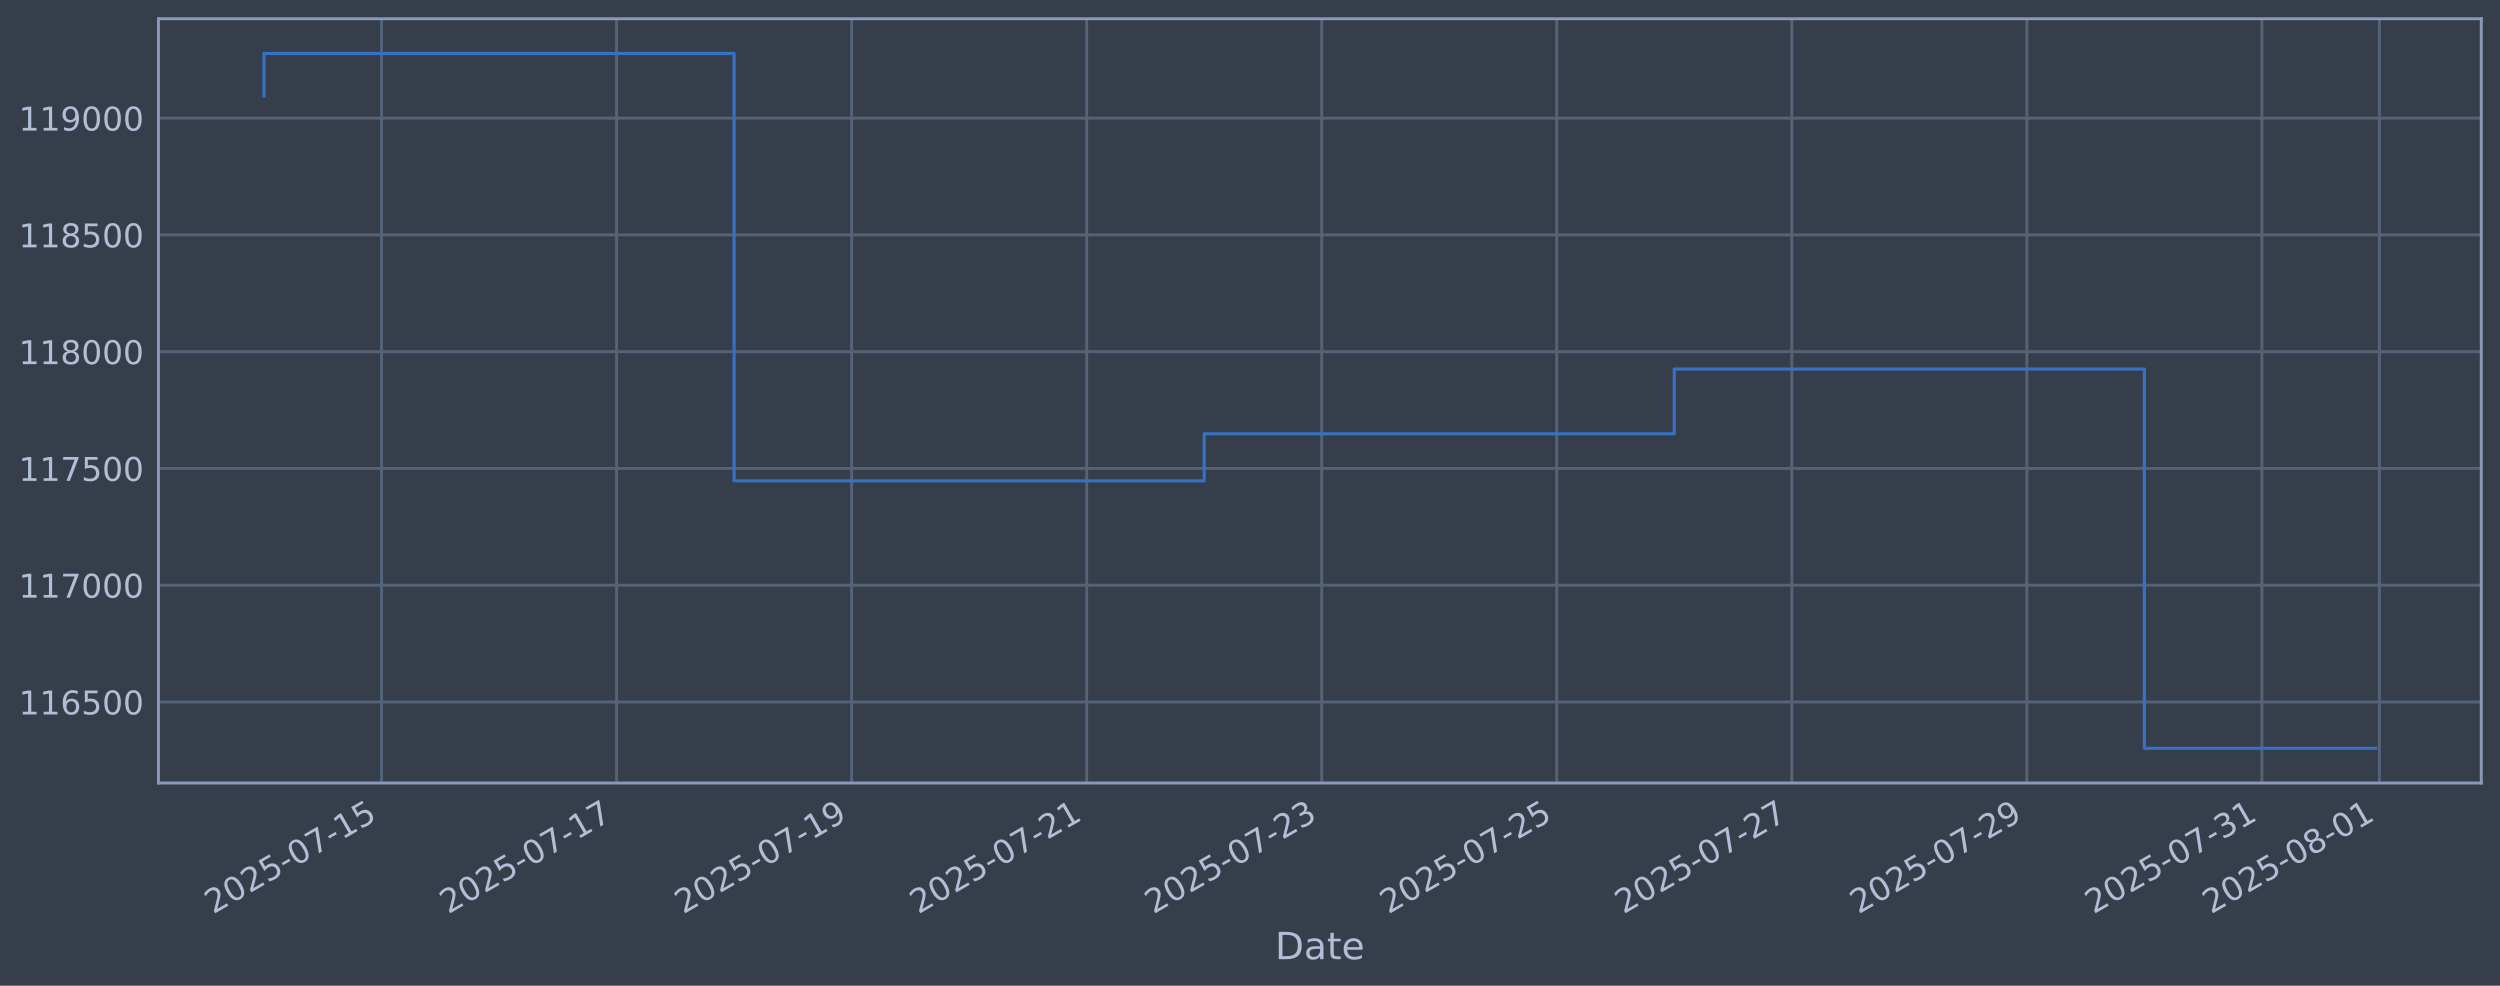
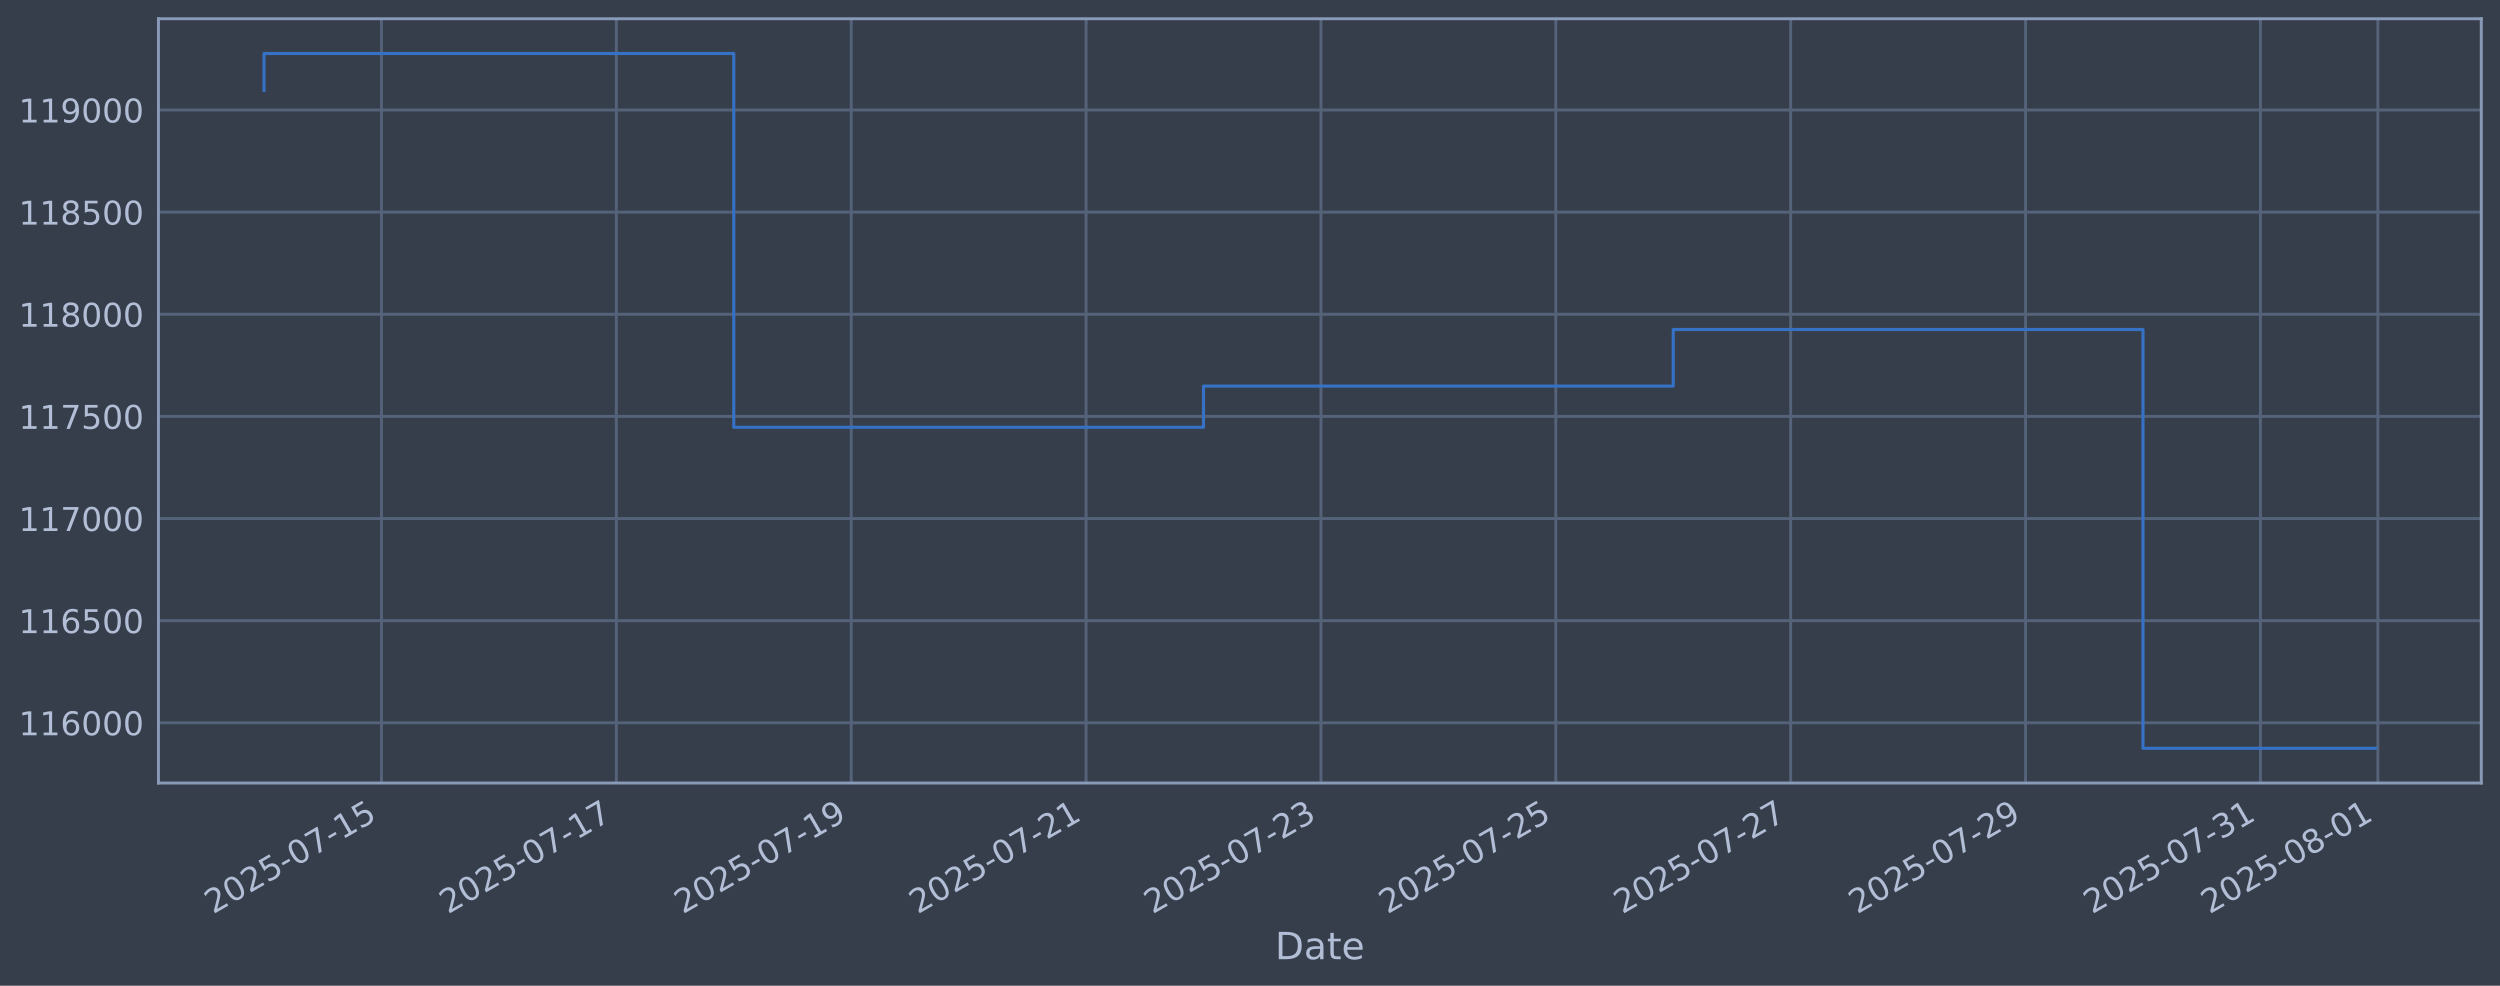
<svg xmlns="http://www.w3.org/2000/svg" xmlns:xlink="http://www.w3.org/1999/xlink" width="960.9pt" height="378.87pt" viewBox="0 0 960.9 378.87" version="1.1">
  <defs>
    <style type="text/css">*{stroke-linejoin: round; stroke-linecap: butt}</style>
  </defs>
  <g id="figure_1">
    <g id="patch_1">
      <path d="M 0 378.87  L 960.9 378.87  L 960.9 0  L 0 0  z " style="fill: #373e4b" />
    </g>
    <g id="axes_1">
      <g id="patch_2">
        <path d="M 60.901 300.96  L 953.701 300.96  L 953.701 7.2  L 60.901 7.2  z " style="fill: #373e4b" />
      </g>
      <g id="matplotlib.axis_1">
        <g id="xtick_1">
          <g id="line2d_1">
-             <path d="M 146.653 300.96  L 146.653 7.2  " clip-path="url(#p78477dc98f)" style="fill: none; stroke: #546379; stroke-width: 1.12; stroke-linecap: square" />
+             <path d="M 146.62 300.96  L 146.62 7.2  " clip-path="url(#p69bd492949)" style="fill: none; stroke: #546379; stroke-width: 1.12; stroke-linecap: square" />
          </g>
          <g id="line2d_2" />
          <g id="text_1">
-             <g style="fill: #b1bed6" transform="translate(81.92715 351.4642) rotate(-30) scale(0.126 -0.126)">
+             <g style="fill: #b1bed6" transform="translate(81.89412 351.4642) rotate(-30) scale(0.126 -0.126)">
              <defs>
                <path id="DejaVuSans-32" d="M 1228 531  L 3431 531  L 3431 0  L 469 0  L 469 531  Q 828 903 1448 1529  Q 2069 2156 2228 2338  Q 2531 2678 2651 2914  Q 2772 3150 2772 3378  Q 2772 3750 2511 3984  Q 2250 4219 1831 4219  Q 1534 4219 1204 4116  Q 875 4013 500 3803  L 500 4441  Q 881 4594 1212 4672  Q 1544 4750 1819 4750  Q 2544 4750 2975 4387  Q 3406 4025 3406 3419  Q 3406 3131 3298 2873  Q 3191 2616 2906 2266  Q 2828 2175 2409 1742  Q 1991 1309 1228 531  z " transform="scale(0.015625)" />
                <path id="DejaVuSans-30" d="M 2034 4250  Q 1547 4250 1301 3770  Q 1056 3291 1056 2328  Q 1056 1369 1301 889  Q 1547 409 2034 409  Q 2525 409 2770 889  Q 3016 1369 3016 2328  Q 3016 3291 2770 3770  Q 2525 4250 2034 4250  z M 2034 4750  Q 2819 4750 3233 4129  Q 3647 3509 3647 2328  Q 3647 1150 3233 529  Q 2819 -91 2034 -91  Q 1250 -91 836 529  Q 422 1150 422 2328  Q 422 3509 836 4129  Q 1250 4750 2034 4750  z " transform="scale(0.015625)" />
                <path id="DejaVuSans-35" d="M 691 4666  L 3169 4666  L 3169 4134  L 1269 4134  L 1269 2991  Q 1406 3038 1543 3061  Q 1681 3084 1819 3084  Q 2600 3084 3056 2656  Q 3513 2228 3513 1497  Q 3513 744 3044 326  Q 2575 -91 1722 -91  Q 1428 -91 1123 -41  Q 819 9 494 109  L 494 744  Q 775 591 1075 516  Q 1375 441 1709 441  Q 2250 441 2565 725  Q 2881 1009 2881 1497  Q 2881 1984 2565 2268  Q 2250 2553 1709 2553  Q 1456 2553 1204 2497  Q 953 2441 691 2322  L 691 4666  z " transform="scale(0.015625)" />
                <path id="DejaVuSans-2d" d="M 313 2009  L 1997 2009  L 1997 1497  L 313 1497  L 313 2009  z " transform="scale(0.015625)" />
                <path id="DejaVuSans-37" d="M 525 4666  L 3525 4666  L 3525 4397  L 1831 0  L 1172 0  L 2766 4134  L 525 4134  L 525 4666  z " transform="scale(0.015625)" />
                <path id="DejaVuSans-31" d="M 794 531  L 1825 531  L 1825 4091  L 703 3866  L 703 4441  L 1819 4666  L 2450 4666  L 2450 531  L 3481 531  L 3481 0  L 794 0  L 794 531  z " transform="scale(0.015625)" />
              </defs>
              <use xlink:href="#DejaVuSans-32" />
              <use xlink:href="#DejaVuSans-30" transform="translate(63.62305 0)" />
              <use xlink:href="#DejaVuSans-32" transform="translate(127.2461 0)" />
              <use xlink:href="#DejaVuSans-35" transform="translate(190.8691 0)" />
              <use xlink:href="#DejaVuSans-2d" transform="translate(254.4922 0)" />
              <use xlink:href="#DejaVuSans-30" transform="translate(290.5762 0)" />
              <use xlink:href="#DejaVuSans-37" transform="translate(354.1992 0)" />
              <use xlink:href="#DejaVuSans-2d" transform="translate(417.8223 0)" />
              <use xlink:href="#DejaVuSans-31" transform="translate(453.9062 0)" />
              <use xlink:href="#DejaVuSans-35" transform="translate(517.5293 0)" />
            </g>
          </g>
        </g>
        <g id="xtick_2">
          <g id="line2d_3">
-             <path d="M 236.993 300.96  L 236.993 7.2  " clip-path="url(#p78477dc98f)" style="fill: none; stroke: #546379; stroke-width: 1.12; stroke-linecap: square" />
+             <path d="M 236.894 300.96  L 236.894 7.2  " clip-path="url(#p69bd492949)" style="fill: none; stroke: #546379; stroke-width: 1.12; stroke-linecap: square" />
          </g>
          <g id="line2d_4" />
          <g id="text_2">
-             <g style="fill: #b1bed6" transform="translate(172.2678 351.4642) rotate(-30) scale(0.126 -0.126)">
+             <g style="fill: #b1bed6" transform="translate(172.1687 351.4642) rotate(-30) scale(0.126 -0.126)">
              <use xlink:href="#DejaVuSans-32" />
              <use xlink:href="#DejaVuSans-30" transform="translate(63.62305 0)" />
              <use xlink:href="#DejaVuSans-32" transform="translate(127.2461 0)" />
              <use xlink:href="#DejaVuSans-35" transform="translate(190.8691 0)" />
              <use xlink:href="#DejaVuSans-2d" transform="translate(254.4922 0)" />
              <use xlink:href="#DejaVuSans-30" transform="translate(290.5762 0)" />
              <use xlink:href="#DejaVuSans-37" transform="translate(354.1992 0)" />
              <use xlink:href="#DejaVuSans-2d" transform="translate(417.8223 0)" />
              <use xlink:href="#DejaVuSans-31" transform="translate(453.9062 0)" />
              <use xlink:href="#DejaVuSans-37" transform="translate(517.5293 0)" />
            </g>
          </g>
        </g>
        <g id="xtick_3">
          <g id="line2d_5">
-             <path d="M 327.334 300.96  L 327.334 7.2  " clip-path="url(#p78477dc98f)" style="fill: none; stroke: #546379; stroke-width: 1.12; stroke-linecap: square" />
+             <path d="M 327.169 300.96  L 327.169 7.2  " clip-path="url(#p69bd492949)" style="fill: none; stroke: #546379; stroke-width: 1.12; stroke-linecap: square" />
          </g>
          <g id="line2d_6" />
          <g id="text_3">
-             <g style="fill: #b1bed6" transform="translate(262.6085 351.4642) rotate(-30) scale(0.126 -0.126)">
+             <g style="fill: #b1bed6" transform="translate(262.4434 351.4642) rotate(-30) scale(0.126 -0.126)">
              <defs>
                <path id="DejaVuSans-39" d="M 703 97  L 703 672  Q 941 559 1184 500  Q 1428 441 1663 441  Q 2288 441 2617 861  Q 2947 1281 2994 2138  Q 2813 1869 2534 1725  Q 2256 1581 1919 1581  Q 1219 1581 811 2004  Q 403 2428 403 3163  Q 403 3881 828 4315  Q 1253 4750 1959 4750  Q 2769 4750 3195 4129  Q 3622 3509 3622 2328  Q 3622 1225 3098 567  Q 2575 -91 1691 -91  Q 1453 -91 1209 -44  Q 966 3 703 97  z M 1959 2075  Q 2384 2075 2632 2365  Q 2881 2656 2881 3163  Q 2881 3666 2632 3958  Q 2384 4250 1959 4250  Q 1534 4250 1286 3958  Q 1038 3666 1038 3163  Q 1038 2656 1286 2365  Q 1534 2075 1959 2075  z " transform="scale(0.015625)" />
              </defs>
              <use xlink:href="#DejaVuSans-32" />
              <use xlink:href="#DejaVuSans-30" transform="translate(63.62305 0)" />
              <use xlink:href="#DejaVuSans-32" transform="translate(127.2461 0)" />
              <use xlink:href="#DejaVuSans-35" transform="translate(190.8691 0)" />
              <use xlink:href="#DejaVuSans-2d" transform="translate(254.4922 0)" />
              <use xlink:href="#DejaVuSans-30" transform="translate(290.5762 0)" />
              <use xlink:href="#DejaVuSans-37" transform="translate(354.1992 0)" />
              <use xlink:href="#DejaVuSans-2d" transform="translate(417.8223 0)" />
              <use xlink:href="#DejaVuSans-31" transform="translate(453.9062 0)" />
              <use xlink:href="#DejaVuSans-39" transform="translate(517.5293 0)" />
            </g>
          </g>
        </g>
        <g id="xtick_4">
          <g id="line2d_7">
-             <path d="M 417.675 300.96  L 417.675 7.2  " clip-path="url(#p78477dc98f)" style="fill: none; stroke: #546379; stroke-width: 1.12; stroke-linecap: square" />
+             <path d="M 417.443 300.96  L 417.443 7.2  " clip-path="url(#p69bd492949)" style="fill: none; stroke: #546379; stroke-width: 1.12; stroke-linecap: square" />
          </g>
          <g id="line2d_8" />
          <g id="text_4">
-             <g style="fill: #b1bed6" transform="translate(352.9492 351.4642) rotate(-30) scale(0.126 -0.126)">
+             <g style="fill: #b1bed6" transform="translate(352.718 351.4642) rotate(-30) scale(0.126 -0.126)">
              <use xlink:href="#DejaVuSans-32" />
              <use xlink:href="#DejaVuSans-30" transform="translate(63.62305 0)" />
              <use xlink:href="#DejaVuSans-32" transform="translate(127.2461 0)" />
              <use xlink:href="#DejaVuSans-35" transform="translate(190.8691 0)" />
              <use xlink:href="#DejaVuSans-2d" transform="translate(254.4922 0)" />
              <use xlink:href="#DejaVuSans-30" transform="translate(290.5762 0)" />
              <use xlink:href="#DejaVuSans-37" transform="translate(354.1992 0)" />
              <use xlink:href="#DejaVuSans-2d" transform="translate(417.8223 0)" />
              <use xlink:href="#DejaVuSans-32" transform="translate(453.9062 0)" />
              <use xlink:href="#DejaVuSans-31" transform="translate(517.5293 0)" />
            </g>
          </g>
        </g>
        <g id="xtick_5">
          <g id="line2d_9">
-             <path d="M 508.015 300.96  L 508.015 7.2  " clip-path="url(#p78477dc98f)" style="fill: none; stroke: #546379; stroke-width: 1.12; stroke-linecap: square" />
+             <path d="M 507.718 300.96  L 507.718 7.2  " clip-path="url(#p69bd492949)" style="fill: none; stroke: #546379; stroke-width: 1.12; stroke-linecap: square" />
          </g>
          <g id="line2d_10" />
          <g id="text_5">
-             <g style="fill: #b1bed6" transform="translate(443.2899 351.4642) rotate(-30) scale(0.126 -0.126)">
+             <g style="fill: #b1bed6" transform="translate(442.9926 351.4642) rotate(-30) scale(0.126 -0.126)">
              <defs>
                <path id="DejaVuSans-33" d="M 2597 2516  Q 3050 2419 3304 2112  Q 3559 1806 3559 1356  Q 3559 666 3084 287  Q 2609 -91 1734 -91  Q 1441 -91 1130 -33  Q 819 25 488 141  L 488 750  Q 750 597 1062 519  Q 1375 441 1716 441  Q 2309 441 2620 675  Q 2931 909 2931 1356  Q 2931 1769 2642 2001  Q 2353 2234 1838 2234  L 1294 2234  L 1294 2753  L 1863 2753  Q 2328 2753 2575 2939  Q 2822 3125 2822 3475  Q 2822 3834 2567 4026  Q 2313 4219 1838 4219  Q 1578 4219 1281 4162  Q 984 4106 628 3988  L 628 4550  Q 988 4650 1302 4700  Q 1616 4750 1894 4750  Q 2613 4750 3031 4423  Q 3450 4097 3450 3541  Q 3450 3153 3228 2886  Q 3006 2619 2597 2516  z " transform="scale(0.015625)" />
              </defs>
              <use xlink:href="#DejaVuSans-32" />
              <use xlink:href="#DejaVuSans-30" transform="translate(63.62305 0)" />
              <use xlink:href="#DejaVuSans-32" transform="translate(127.2461 0)" />
              <use xlink:href="#DejaVuSans-35" transform="translate(190.8691 0)" />
              <use xlink:href="#DejaVuSans-2d" transform="translate(254.4922 0)" />
              <use xlink:href="#DejaVuSans-30" transform="translate(290.5762 0)" />
              <use xlink:href="#DejaVuSans-37" transform="translate(354.1992 0)" />
              <use xlink:href="#DejaVuSans-2d" transform="translate(417.8223 0)" />
              <use xlink:href="#DejaVuSans-32" transform="translate(453.9062 0)" />
              <use xlink:href="#DejaVuSans-33" transform="translate(517.5293 0)" />
            </g>
          </g>
        </g>
        <g id="xtick_6">
          <g id="line2d_11">
-             <path d="M 598.356 300.96  L 598.356 7.2  " clip-path="url(#p78477dc98f)" style="fill: none; stroke: #546379; stroke-width: 1.12; stroke-linecap: square" />
+             <path d="M 597.993 300.96  L 597.993 7.2  " clip-path="url(#p69bd492949)" style="fill: none; stroke: #546379; stroke-width: 1.12; stroke-linecap: square" />
          </g>
          <g id="line2d_12" />
          <g id="text_6">
-             <g style="fill: #b1bed6" transform="translate(533.6305 351.4642) rotate(-30) scale(0.126 -0.126)">
+             <g style="fill: #b1bed6" transform="translate(533.2672 351.4642) rotate(-30) scale(0.126 -0.126)">
              <use xlink:href="#DejaVuSans-32" />
              <use xlink:href="#DejaVuSans-30" transform="translate(63.62305 0)" />
              <use xlink:href="#DejaVuSans-32" transform="translate(127.2461 0)" />
              <use xlink:href="#DejaVuSans-35" transform="translate(190.8691 0)" />
              <use xlink:href="#DejaVuSans-2d" transform="translate(254.4922 0)" />
              <use xlink:href="#DejaVuSans-30" transform="translate(290.5762 0)" />
              <use xlink:href="#DejaVuSans-37" transform="translate(354.1992 0)" />
              <use xlink:href="#DejaVuSans-2d" transform="translate(417.8223 0)" />
              <use xlink:href="#DejaVuSans-32" transform="translate(453.9062 0)" />
              <use xlink:href="#DejaVuSans-35" transform="translate(517.5293 0)" />
            </g>
          </g>
        </g>
        <g id="xtick_7">
          <g id="line2d_13">
-             <path d="M 688.697 300.96  L 688.697 7.2  " clip-path="url(#p78477dc98f)" style="fill: none; stroke: #546379; stroke-width: 1.12; stroke-linecap: square" />
+             <path d="M 688.267 300.96  L 688.267 7.2  " clip-path="url(#p69bd492949)" style="fill: none; stroke: #546379; stroke-width: 1.12; stroke-linecap: square" />
          </g>
          <g id="line2d_14" />
          <g id="text_7">
-             <g style="fill: #b1bed6" transform="translate(623.9712 351.4642) rotate(-30) scale(0.126 -0.126)">
+             <g style="fill: #b1bed6" transform="translate(623.5419 351.4642) rotate(-30) scale(0.126 -0.126)">
              <use xlink:href="#DejaVuSans-32" />
              <use xlink:href="#DejaVuSans-30" transform="translate(63.62305 0)" />
              <use xlink:href="#DejaVuSans-32" transform="translate(127.2461 0)" />
              <use xlink:href="#DejaVuSans-35" transform="translate(190.8691 0)" />
              <use xlink:href="#DejaVuSans-2d" transform="translate(254.4922 0)" />
              <use xlink:href="#DejaVuSans-30" transform="translate(290.5762 0)" />
              <use xlink:href="#DejaVuSans-37" transform="translate(354.1992 0)" />
              <use xlink:href="#DejaVuSans-2d" transform="translate(417.8223 0)" />
              <use xlink:href="#DejaVuSans-32" transform="translate(453.9062 0)" />
              <use xlink:href="#DejaVuSans-37" transform="translate(517.5293 0)" />
            </g>
          </g>
        </g>
        <g id="xtick_8">
          <g id="line2d_15">
-             <path d="M 779.037 300.96  L 779.037 7.2  " clip-path="url(#p78477dc98f)" style="fill: none; stroke: #546379; stroke-width: 1.12; stroke-linecap: square" />
+             <path d="M 778.542 300.96  L 778.542 7.2  " clip-path="url(#p69bd492949)" style="fill: none; stroke: #546379; stroke-width: 1.12; stroke-linecap: square" />
          </g>
          <g id="line2d_16" />
          <g id="text_8">
-             <g style="fill: #b1bed6" transform="translate(714.3119 351.4642) rotate(-30) scale(0.126 -0.126)">
+             <g style="fill: #b1bed6" transform="translate(713.8165 351.4642) rotate(-30) scale(0.126 -0.126)">
              <use xlink:href="#DejaVuSans-32" />
              <use xlink:href="#DejaVuSans-30" transform="translate(63.62305 0)" />
              <use xlink:href="#DejaVuSans-32" transform="translate(127.2461 0)" />
              <use xlink:href="#DejaVuSans-35" transform="translate(190.8691 0)" />
              <use xlink:href="#DejaVuSans-2d" transform="translate(254.4922 0)" />
              <use xlink:href="#DejaVuSans-30" transform="translate(290.5762 0)" />
              <use xlink:href="#DejaVuSans-37" transform="translate(354.1992 0)" />
              <use xlink:href="#DejaVuSans-2d" transform="translate(417.8223 0)" />
              <use xlink:href="#DejaVuSans-32" transform="translate(453.9062 0)" />
              <use xlink:href="#DejaVuSans-39" transform="translate(517.5293 0)" />
            </g>
          </g>
        </g>
        <g id="xtick_9">
          <g id="line2d_17">
-             <path d="M 869.378 300.96  L 869.378 7.2  " clip-path="url(#p78477dc98f)" style="fill: none; stroke: #546379; stroke-width: 1.12; stroke-linecap: square" />
+             <path d="M 868.817 300.96  L 868.817 7.2  " clip-path="url(#p69bd492949)" style="fill: none; stroke: #546379; stroke-width: 1.12; stroke-linecap: square" />
          </g>
          <g id="line2d_18" />
          <g id="text_9">
-             <g style="fill: #b1bed6" transform="translate(804.6526 351.4642) rotate(-30) scale(0.126 -0.126)">
+             <g style="fill: #b1bed6" transform="translate(804.0911 351.4642) rotate(-30) scale(0.126 -0.126)">
              <use xlink:href="#DejaVuSans-32" />
              <use xlink:href="#DejaVuSans-30" transform="translate(63.62305 0)" />
              <use xlink:href="#DejaVuSans-32" transform="translate(127.2461 0)" />
              <use xlink:href="#DejaVuSans-35" transform="translate(190.8691 0)" />
              <use xlink:href="#DejaVuSans-2d" transform="translate(254.4922 0)" />
              <use xlink:href="#DejaVuSans-30" transform="translate(290.5762 0)" />
              <use xlink:href="#DejaVuSans-37" transform="translate(354.1992 0)" />
              <use xlink:href="#DejaVuSans-2d" transform="translate(417.8223 0)" />
              <use xlink:href="#DejaVuSans-33" transform="translate(453.9062 0)" />
              <use xlink:href="#DejaVuSans-31" transform="translate(517.5293 0)" />
            </g>
          </g>
        </g>
        <g id="xtick_10">
          <g id="line2d_19">
-             <path d="M 914.548 300.96  L 914.548 7.2  " clip-path="url(#p78477dc98f)" style="fill: none; stroke: #546379; stroke-width: 1.12; stroke-linecap: square" />
+             <path d="M 913.954 300.96  L 913.954 7.2  " clip-path="url(#p69bd492949)" style="fill: none; stroke: #546379; stroke-width: 1.12; stroke-linecap: square" />
          </g>
          <g id="line2d_20" />
          <g id="text_10">
-             <g style="fill: #b1bed6" transform="translate(849.8229 351.4642) rotate(-30) scale(0.126 -0.126)">
+             <g style="fill: #b1bed6" transform="translate(849.2284 351.4642) rotate(-30) scale(0.126 -0.126)">
              <defs>
                <path id="DejaVuSans-38" d="M 2034 2216  Q 1584 2216 1326 1975  Q 1069 1734 1069 1313  Q 1069 891 1326 650  Q 1584 409 2034 409  Q 2484 409 2743 651  Q 3003 894 3003 1313  Q 3003 1734 2745 1975  Q 2488 2216 2034 2216  z M 1403 2484  Q 997 2584 770 2862  Q 544 3141 544 3541  Q 544 4100 942 4425  Q 1341 4750 2034 4750  Q 2731 4750 3128 4425  Q 3525 4100 3525 3541  Q 3525 3141 3298 2862  Q 3072 2584 2669 2484  Q 3125 2378 3379 2068  Q 3634 1759 3634 1313  Q 3634 634 3220 271  Q 2806 -91 2034 -91  Q 1263 -91 848 271  Q 434 634 434 1313  Q 434 1759 690 2068  Q 947 2378 1403 2484  z M 1172 3481  Q 1172 3119 1398 2916  Q 1625 2713 2034 2713  Q 2441 2713 2670 2916  Q 2900 3119 2900 3481  Q 2900 3844 2670 4047  Q 2441 4250 2034 4250  Q 1625 4250 1398 4047  Q 1172 3844 1172 3481  z " transform="scale(0.015625)" />
              </defs>
              <use xlink:href="#DejaVuSans-32" />
              <use xlink:href="#DejaVuSans-30" transform="translate(63.62305 0)" />
              <use xlink:href="#DejaVuSans-32" transform="translate(127.2461 0)" />
              <use xlink:href="#DejaVuSans-35" transform="translate(190.8691 0)" />
              <use xlink:href="#DejaVuSans-2d" transform="translate(254.4922 0)" />
              <use xlink:href="#DejaVuSans-30" transform="translate(290.5762 0)" />
              <use xlink:href="#DejaVuSans-38" transform="translate(354.1992 0)" />
              <use xlink:href="#DejaVuSans-2d" transform="translate(417.8223 0)" />
              <use xlink:href="#DejaVuSans-30" transform="translate(453.9062 0)" />
              <use xlink:href="#DejaVuSans-31" transform="translate(517.5293 0)" />
            </g>
          </g>
        </g>
        <g id="text_11">
          <g style="fill: #b1bed6" transform="translate(490.0914 368.6753) scale(0.144 -0.144)">
            <defs>
              <path id="DejaVuSans-44" d="M 1259 4147  L 1259 519  L 2022 519  Q 2988 519 3436 956  Q 3884 1394 3884 2338  Q 3884 3275 3436 3711  Q 2988 4147 2022 4147  L 1259 4147  z M 628 4666  L 1925 4666  Q 3281 4666 3915 4102  Q 4550 3538 4550 2338  Q 4550 1131 3912 565  Q 3275 0 1925 0  L 628 0  L 628 4666  z " transform="scale(0.015625)" />
              <path id="DejaVuSans-61" d="M 2194 1759  Q 1497 1759 1228 1600  Q 959 1441 959 1056  Q 959 750 1161 570  Q 1363 391 1709 391  Q 2188 391 2477 730  Q 2766 1069 2766 1631  L 2766 1759  L 2194 1759  z M 3341 1997  L 3341 0  L 2766 0  L 2766 531  Q 2569 213 2275 61  Q 1981 -91 1556 -91  Q 1019 -91 701 211  Q 384 513 384 1019  Q 384 1609 779 1909  Q 1175 2209 1959 2209  L 2766 2209  L 2766 2266  Q 2766 2663 2505 2880  Q 2244 3097 1772 3097  Q 1472 3097 1187 3025  Q 903 2953 641 2809  L 641 3341  Q 956 3463 1253 3523  Q 1550 3584 1831 3584  Q 2591 3584 2966 3190  Q 3341 2797 3341 1997  z " transform="scale(0.015625)" />
              <path id="DejaVuSans-74" d="M 1172 4494  L 1172 3500  L 2356 3500  L 2356 3053  L 1172 3053  L 1172 1153  Q 1172 725 1289 603  Q 1406 481 1766 481  L 2356 481  L 2356 0  L 1766 0  Q 1100 0 847 248  Q 594 497 594 1153  L 594 3053  L 172 3053  L 172 3500  L 594 3500  L 594 4494  L 1172 4494  z " transform="scale(0.015625)" />
              <path id="DejaVuSans-65" d="M 3597 1894  L 3597 1613  L 953 1613  Q 991 1019 1311 708  Q 1631 397 2203 397  Q 2534 397 2845 478  Q 3156 559 3463 722  L 3463 178  Q 3153 47 2828 -22  Q 2503 -91 2169 -91  Q 1331 -91 842 396  Q 353 884 353 1716  Q 353 2575 817 3079  Q 1281 3584 2069 3584  Q 2775 3584 3186 3129  Q 3597 2675 3597 1894  z M 3022 2063  Q 3016 2534 2758 2815  Q 2500 3097 2075 3097  Q 1594 3097 1305 2825  Q 1016 2553 972 2059  L 3022 2063  z " transform="scale(0.015625)" />
            </defs>
            <use xlink:href="#DejaVuSans-44" />
            <use xlink:href="#DejaVuSans-61" transform="translate(77.00195 0)" />
            <use xlink:href="#DejaVuSans-74" transform="translate(138.2812 0)" />
            <use xlink:href="#DejaVuSans-65" transform="translate(177.4902 0)" />
          </g>
        </g>
      </g>
      <g id="matplotlib.axis_2">
        <g id="ytick_1">
          <g id="line2d_21">
-             <path d="M 60.901 269.814  L 953.701 269.814  " clip-path="url(#p78477dc98f)" style="fill: none; stroke: #546379; stroke-width: 1.12; stroke-linecap: square" />
+             <path d="M 60.901 277.809  L 953.701 277.809  " clip-path="url(#p69bd492949)" style="fill: none; stroke: #546379; stroke-width: 1.12; stroke-linecap: square" />
          </g>
          <g id="line2d_22" />
          <g id="text_12">
-             <g style="fill: #b1bed6" transform="translate(7.2 274.6009) scale(0.126 -0.126)">
+             <g style="fill: #b1bed6" transform="translate(7.2 282.5957) scale(0.126 -0.126)">
              <defs>
                <path id="DejaVuSans-36" d="M 2113 2584  Q 1688 2584 1439 2293  Q 1191 2003 1191 1497  Q 1191 994 1439 701  Q 1688 409 2113 409  Q 2538 409 2786 701  Q 3034 994 3034 1497  Q 3034 2003 2786 2293  Q 2538 2584 2113 2584  z M 3366 4563  L 3366 3988  Q 3128 4100 2886 4159  Q 2644 4219 2406 4219  Q 1781 4219 1451 3797  Q 1122 3375 1075 2522  Q 1259 2794 1537 2939  Q 1816 3084 2150 3084  Q 2853 3084 3261 2657  Q 3669 2231 3669 1497  Q 3669 778 3244 343  Q 2819 -91 2113 -91  Q 1303 -91 875 529  Q 447 1150 447 2328  Q 447 3434 972 4092  Q 1497 4750 2381 4750  Q 2619 4750 2861 4703  Q 3103 4656 3366 4563  z " transform="scale(0.015625)" />
              </defs>
              <use xlink:href="#DejaVuSans-31" />
              <use xlink:href="#DejaVuSans-31" transform="translate(63.62305 0)" />
              <use xlink:href="#DejaVuSans-36" transform="translate(127.2461 0)" />
-               <use xlink:href="#DejaVuSans-35" transform="translate(190.8691 0)" />
+               <use xlink:href="#DejaVuSans-30" transform="translate(190.8691 0)" />
              <use xlink:href="#DejaVuSans-30" transform="translate(254.4922 0)" />
              <use xlink:href="#DejaVuSans-30" transform="translate(318.1152 0)" />
            </g>
          </g>
        </g>
        <g id="ytick_2">
          <g id="line2d_23">
-             <path d="M 60.901 224.932  L 953.701 224.932  " clip-path="url(#p78477dc98f)" style="fill: none; stroke: #546379; stroke-width: 1.12; stroke-linecap: square" />
+             <path d="M 60.901 238.555  L 953.701 238.555  " clip-path="url(#p69bd492949)" style="fill: none; stroke: #546379; stroke-width: 1.12; stroke-linecap: square" />
          </g>
          <g id="line2d_24" />
          <g id="text_13">
-             <g style="fill: #b1bed6" transform="translate(7.2 229.7189) scale(0.126 -0.126)">
+             <g style="fill: #b1bed6" transform="translate(7.2 243.3421) scale(0.126 -0.126)">
+               <use xlink:href="#DejaVuSans-31" />
+               <use xlink:href="#DejaVuSans-31" transform="translate(63.62305 0)" />
+               <use xlink:href="#DejaVuSans-36" transform="translate(127.2461 0)" />
+               <use xlink:href="#DejaVuSans-35" transform="translate(190.8691 0)" />
+               <use xlink:href="#DejaVuSans-30" transform="translate(254.4922 0)" />
+               <use xlink:href="#DejaVuSans-30" transform="translate(318.1152 0)" />
+             </g>
+           </g>
+         </g>
+         <g id="ytick_3">
+           <g id="line2d_25">
+             <path d="M 60.901 199.302  L 953.701 199.302  " clip-path="url(#p69bd492949)" style="fill: none; stroke: #546379; stroke-width: 1.12; stroke-linecap: square" />
+           </g>
+           <g id="line2d_26" />
+           <g id="text_14">
+             <g style="fill: #b1bed6" transform="translate(7.2 204.0886) scale(0.126 -0.126)">
              <use xlink:href="#DejaVuSans-31" />
              <use xlink:href="#DejaVuSans-31" transform="translate(63.62305 0)" />
              <use xlink:href="#DejaVuSans-37" transform="translate(127.2461 0)" />
              <use xlink:href="#DejaVuSans-30" transform="translate(190.8691 0)" />
              <use xlink:href="#DejaVuSans-30" transform="translate(254.4922 0)" />
              <use xlink:href="#DejaVuSans-30" transform="translate(318.1152 0)" />
            </g>
          </g>
        </g>
-         <g id="ytick_3">
-           <g id="line2d_25">
-             <path d="M 60.901 180.05  L 953.701 180.05  " clip-path="url(#p78477dc98f)" style="fill: none; stroke: #546379; stroke-width: 1.12; stroke-linecap: square" />
-           </g>
-           <g id="line2d_26" />
-           <g id="text_14">
-             <g style="fill: #b1bed6" transform="translate(7.2 184.8369) scale(0.126 -0.126)">
-               <use xlink:href="#DejaVuSans-31" />
-               <use xlink:href="#DejaVuSans-31" transform="translate(63.62305 0)" />
-               <use xlink:href="#DejaVuSans-37" transform="translate(127.2461 0)" />
-               <use xlink:href="#DejaVuSans-35" transform="translate(190.8691 0)" />
-               <use xlink:href="#DejaVuSans-30" transform="translate(254.4922 0)" />
-               <use xlink:href="#DejaVuSans-30" transform="translate(318.1152 0)" />
-             </g>
-           </g>
-         </g>
        <g id="ytick_4">
          <g id="line2d_27">
-             <path d="M 60.901 135.168  L 953.701 135.168  " clip-path="url(#p78477dc98f)" style="fill: none; stroke: #546379; stroke-width: 1.12; stroke-linecap: square" />
+             <path d="M 60.901 160.048  L 953.701 160.048  " clip-path="url(#p69bd492949)" style="fill: none; stroke: #546379; stroke-width: 1.12; stroke-linecap: square" />
          </g>
          <g id="line2d_28" />
          <g id="text_15">
-             <g style="fill: #b1bed6" transform="translate(7.2 139.9549) scale(0.126 -0.126)">
+             <g style="fill: #b1bed6" transform="translate(7.2 164.8351) scale(0.126 -0.126)">
+               <use xlink:href="#DejaVuSans-31" />
+               <use xlink:href="#DejaVuSans-31" transform="translate(63.62305 0)" />
+               <use xlink:href="#DejaVuSans-37" transform="translate(127.2461 0)" />
+               <use xlink:href="#DejaVuSans-35" transform="translate(190.8691 0)" />
+               <use xlink:href="#DejaVuSans-30" transform="translate(254.4922 0)" />
+               <use xlink:href="#DejaVuSans-30" transform="translate(318.1152 0)" />
+             </g>
+           </g>
+         </g>
+         <g id="ytick_5">
+           <g id="line2d_29">
+             <path d="M 60.901 120.794  L 953.701 120.794  " clip-path="url(#p69bd492949)" style="fill: none; stroke: #546379; stroke-width: 1.12; stroke-linecap: square" />
+           </g>
+           <g id="line2d_30" />
+           <g id="text_16">
+             <g style="fill: #b1bed6" transform="translate(7.2 125.5815) scale(0.126 -0.126)">
              <use xlink:href="#DejaVuSans-31" />
              <use xlink:href="#DejaVuSans-31" transform="translate(63.62305 0)" />
              <use xlink:href="#DejaVuSans-38" transform="translate(127.2461 0)" />
              <use xlink:href="#DejaVuSans-30" transform="translate(190.8691 0)" />
              <use xlink:href="#DejaVuSans-30" transform="translate(254.4922 0)" />
              <use xlink:href="#DejaVuSans-30" transform="translate(318.1152 0)" />
            </g>
          </g>
        </g>
-         <g id="ytick_5">
-           <g id="line2d_29">
-             <path d="M 60.901 90.286  L 953.701 90.286  " clip-path="url(#p78477dc98f)" style="fill: none; stroke: #546379; stroke-width: 1.12; stroke-linecap: square" />
-           </g>
-           <g id="line2d_30" />
-           <g id="text_16">
-             <g style="fill: #b1bed6" transform="translate(7.2 95.07291) scale(0.126 -0.126)">
-               <use xlink:href="#DejaVuSans-31" />
-               <use xlink:href="#DejaVuSans-31" transform="translate(63.62305 0)" />
-               <use xlink:href="#DejaVuSans-38" transform="translate(127.2461 0)" />
-               <use xlink:href="#DejaVuSans-35" transform="translate(190.8691 0)" />
-               <use xlink:href="#DejaVuSans-30" transform="translate(254.4922 0)" />
-               <use xlink:href="#DejaVuSans-30" transform="translate(318.1152 0)" />
-             </g>
-           </g>
-         </g>
        <g id="ytick_6">
          <g id="line2d_31">
-             <path d="M 60.901 45.404  L 953.701 45.404  " clip-path="url(#p78477dc98f)" style="fill: none; stroke: #546379; stroke-width: 1.12; stroke-linecap: square" />
+             <path d="M 60.901 81.541  L 953.701 81.541  " clip-path="url(#p69bd492949)" style="fill: none; stroke: #546379; stroke-width: 1.12; stroke-linecap: square" />
          </g>
          <g id="line2d_32" />
          <g id="text_17">
-             <g style="fill: #b1bed6" transform="translate(7.2 50.19091) scale(0.126 -0.126)">
+             <g style="fill: #b1bed6" transform="translate(7.2 86.32797) scale(0.126 -0.126)">
+               <use xlink:href="#DejaVuSans-31" />
+               <use xlink:href="#DejaVuSans-31" transform="translate(63.62305 0)" />
+               <use xlink:href="#DejaVuSans-38" transform="translate(127.2461 0)" />
+               <use xlink:href="#DejaVuSans-35" transform="translate(190.8691 0)" />
+               <use xlink:href="#DejaVuSans-30" transform="translate(254.4922 0)" />
+               <use xlink:href="#DejaVuSans-30" transform="translate(318.1152 0)" />
+             </g>
+           </g>
+         </g>
+         <g id="ytick_7">
+           <g id="line2d_33">
+             <path d="M 60.901 42.287  L 953.701 42.287  " clip-path="url(#p69bd492949)" style="fill: none; stroke: #546379; stroke-width: 1.12; stroke-linecap: square" />
+           </g>
+           <g id="line2d_34" />
+           <g id="text_18">
+             <g style="fill: #b1bed6" transform="translate(7.2 47.07443) scale(0.126 -0.126)">
              <use xlink:href="#DejaVuSans-31" />
              <use xlink:href="#DejaVuSans-31" transform="translate(63.62305 0)" />
              <use xlink:href="#DejaVuSans-39" transform="translate(127.2461 0)" />
              <use xlink:href="#DejaVuSans-30" transform="translate(190.8691 0)" />
              <use xlink:href="#DejaVuSans-30" transform="translate(254.4922 0)" />
              <use xlink:href="#DejaVuSans-30" transform="translate(318.1152 0)" />
            </g>
          </g>
        </g>
      </g>
-       <g id="line2d_33">
-         <path d="M 101.482 36.841  L 101.482 20.553  L 282.164 20.553  L 282.164 184.826  L 462.845 184.826  L 462.845 166.735  L 643.526 166.735  L 643.526 141.851  L 824.208 141.851  L 824.208 287.607  L 913.119 287.607  " clip-path="url(#p78477dc98f)" style="fill: none; stroke: #3572c6; stroke-width: 1.2; stroke-linecap: square" />
+       <g id="line2d_35">
+         <path d="M 101.482 34.799  L 101.482 20.553  L 282.032 20.553  L 282.032 164.225  L 462.581 164.225  L 462.581 148.403  L 643.13 148.403  L 643.13 126.639  L 823.679 126.639  L 823.679 287.607  L 913.119 287.607  " clip-path="url(#p69bd492949)" style="fill: none; stroke: #3572c6; stroke-width: 1.2; stroke-linecap: square" />
      </g>
      <g id="patch_3">
        <path d="M 60.901 300.96  L 60.901 7.2  " style="fill: none; stroke: #899ab8; stroke-width: 1.12; stroke-linejoin: miter; stroke-linecap: square" />
      </g>
      <g id="patch_4">
        <path d="M 953.701 300.96  L 953.701 7.2  " style="fill: none; stroke: #899ab8; stroke-width: 1.12; stroke-linejoin: miter; stroke-linecap: square" />
      </g>
      <g id="patch_5">
        <path d="M 60.901 300.96  L 953.701 300.96  " style="fill: none; stroke: #899ab8; stroke-width: 1.12; stroke-linejoin: miter; stroke-linecap: square" />
      </g>
      <g id="patch_6">
        <path d="M 60.901 7.2  L 953.701 7.2  " style="fill: none; stroke: #899ab8; stroke-width: 1.12; stroke-linejoin: miter; stroke-linecap: square" />
      </g>
    </g>
  </g>
  <defs>
-     <clipPath id="p78477dc98f">
+     <clipPath id="p69bd492949">
      <rect x="60.901" y="7.2" width="892.8" height="293.76" />
    </clipPath>
  </defs>
</svg>
